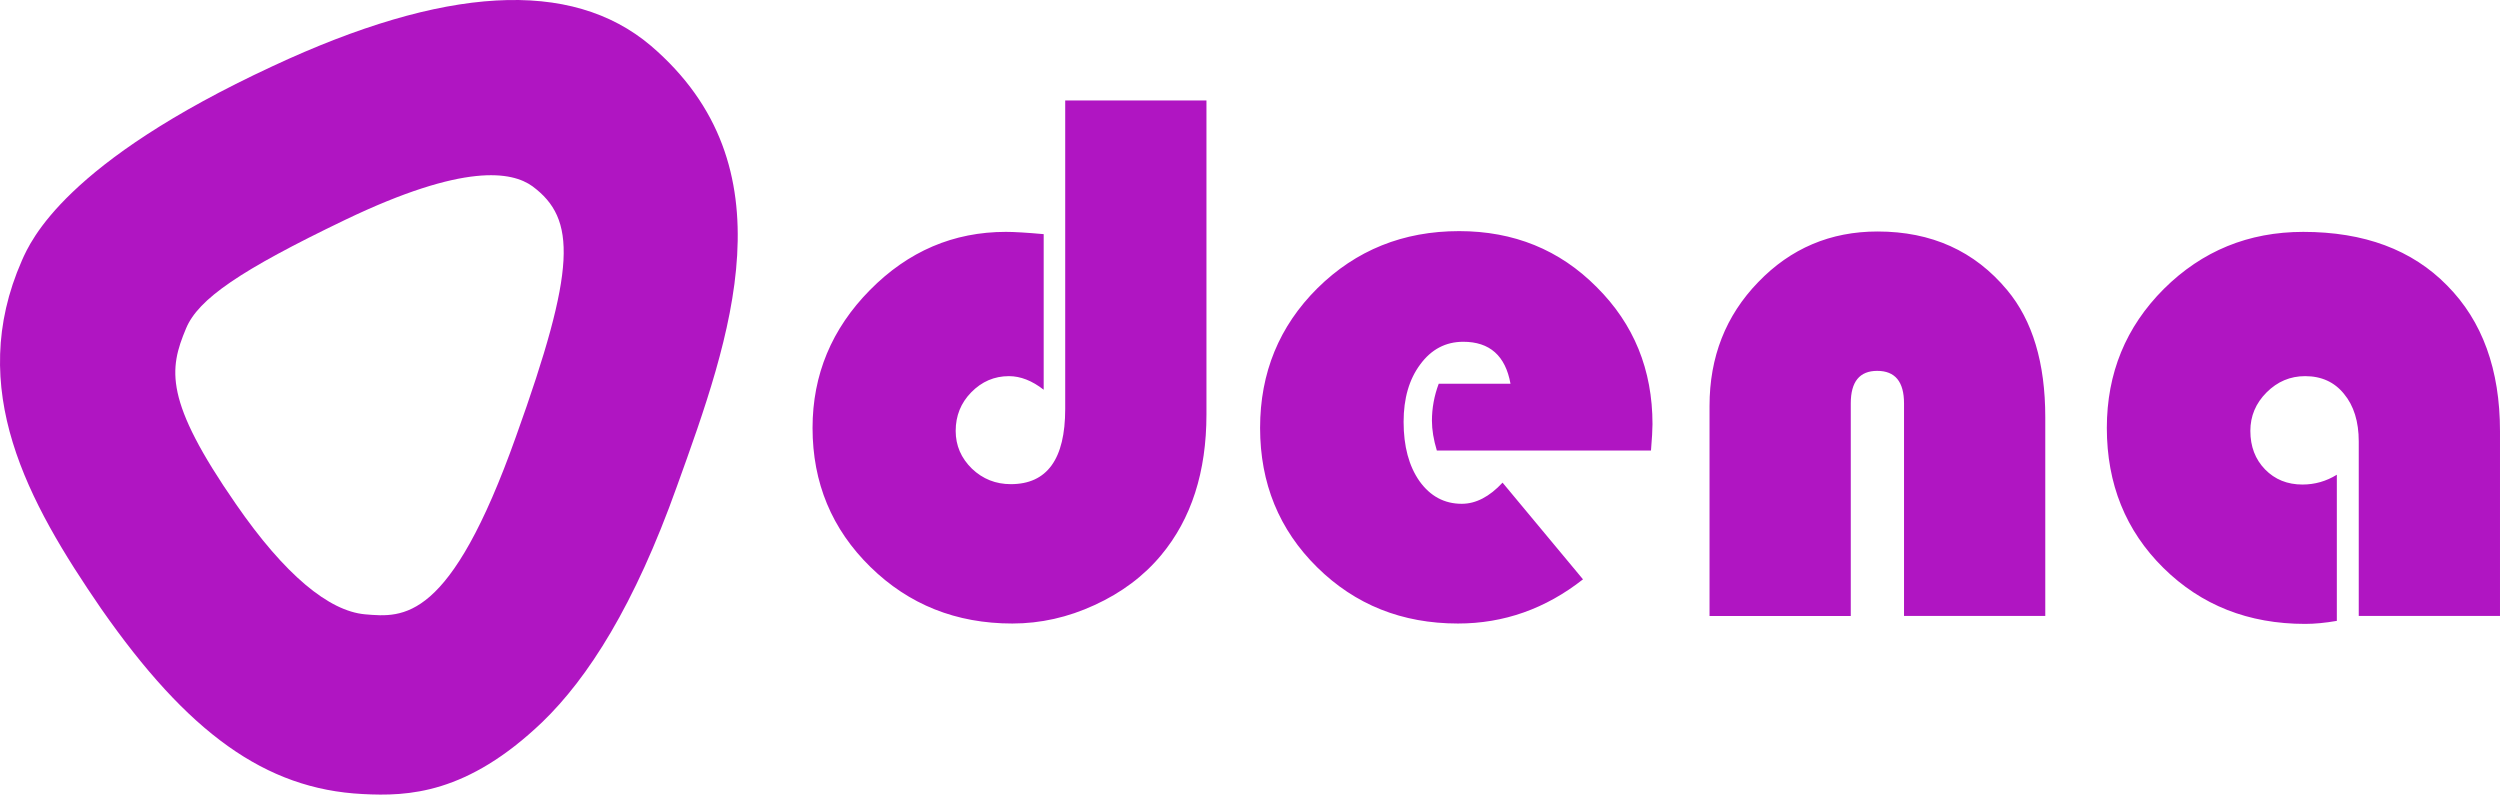
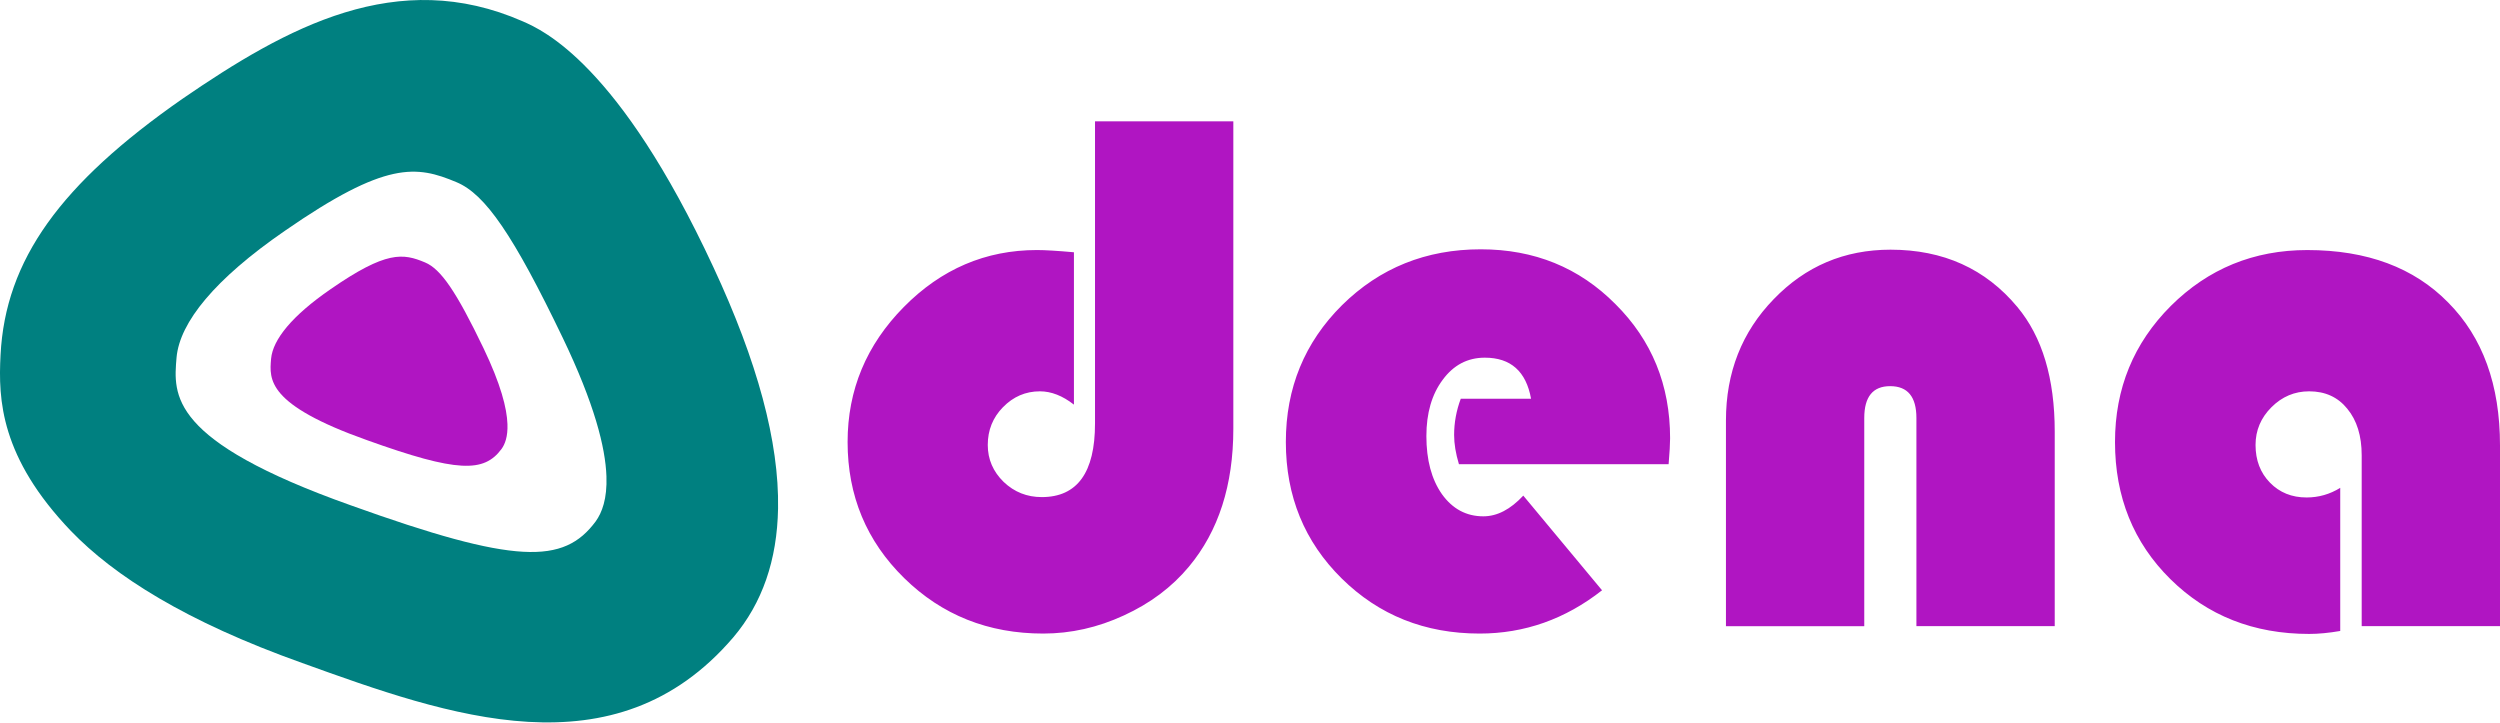
- <svg xmlns="http://www.w3.org/2000/svg" width="306.032" height="97.27">
-   <text xml:space="preserve" style="font-size:40px;line-height:1.25;font-family:Calibri;-inkscape-font-specification:'Calibri, Normal'" x="104.662" y="-25.4" />
-   <g aria-label="dena" style="font-style:normal;font-variant:normal;font-weight:400;font-stretch:normal;font-size:94.683px;line-height:1.25;font-family:'Bauhaus 93';-inkscape-font-specification:'Bauhaus 93, ';fill:#b015c2;fill-opacity:1;stroke-width:2.367">
-     <path d="M131.082 12.07h17.291v38.42q0 10.587-5.548 17.244-3.19 3.837-8.137 6.103-4.9 2.265-10.078 2.265-10.31 0-17.384-6.935-7.073-6.935-7.073-17.013 0-9.755 7.027-16.875 7.027-7.12 16.644-7.12 1.525 0 4.623.278v19.047q-2.127-1.664-4.253-1.664-2.682 0-4.624 1.988-1.895 1.942-1.895 4.716 0 2.681 1.988 4.623 1.988 1.895 4.762 1.895 6.657 0 6.657-9.2zM202.788 54.928h-26.213q-.601-1.988-.601-3.653 0-2.311.832-4.53h8.784q-.925-5.132-5.78-5.132-3.235 0-5.27 2.774-2.034 2.727-2.034 7.027 0 4.485 1.942 7.258 1.988 2.774 5.178 2.774 2.589 0 4.993-2.589l9.847 11.836q-6.888 5.409-15.302 5.409-10.264 0-17.245-6.889-6.981-6.888-6.981-17.06 0-10.124 7.027-17.105 7.074-6.981 17.337-6.981 10.033 0 16.829 6.842 6.842 6.796 6.842 16.782 0 1.018-.185 3.237zM251.055 75.177h-17.291V49.15q0-3.976-3.283-3.976-3.236 0-3.236 3.976v26.028h-17.29V49.472q0-9.015 5.963-15.164 5.964-6.195 14.61-6.195 9.893 0 15.857 7.166 4.67 5.594 4.67 15.58zM286.746 57.887v17.891q-2.127.37-3.884.37-10.402 0-17.337-6.842-6.935-6.842-6.935-17.152 0-10.033 6.982-17.014 7.027-6.98 17.06-6.98 11.187 0 17.614 6.564 6.472 6.519 6.472 17.846v22.607h-17.29V53.818q0-3.652-1.804-5.825-1.757-2.173-4.762-2.173-2.727 0-4.715 1.988t-1.988 4.716q0 2.866 1.803 4.715 1.803 1.85 4.577 1.85 2.265 0 4.207-1.202z" style="fill:#b015c2;fill-opacity:1;stroke-width:2.367" transform="translate(-.687 .225)" />
+ <svg xmlns="http://www.w3.org/2000/svg" width="312.523" height="90.31" version="1.1" id="svg10">
+   <defs id="defs14" />
+   <text xml:space="preserve" style="font-size:40px;line-height:1.25;font-family:Calibri;-inkscape-font-specification:'Calibri, Normal'" x="111.154" y="-22.526" id="text2" />
+   <g id="g866">
+     <g id="g859">
+       <path id="rect845" style="fill:#b015c2;fill-opacity:1;stroke:none;stroke-width:0.55" d="m 51.109,32.163 c -0.692,-0.118 -1.429,-0.116 -2.298,0.073 -0.87,0.189 -1.871,0.565 -3.092,1.196 -1.221,0.632 -2.661,1.519 -4.407,2.729 -1.196,0.825 -2.245,1.629 -3.148,2.409 -0.903,0.78 -1.661,1.535 -2.276,2.264 -0.615,0.729 -1.087,1.43 -1.42,2.1 -0.333,0.67 -0.525,1.31 -0.58,1.915 -0.055,0.646 -0.117,1.327 0.017,2.053 0.067,0.363 0.182,0.738 0.373,1.127 0.19,0.388 0.455,0.789 0.819,1.205 0.364,0.416 0.828,0.847 1.417,1.293 0.589,0.447 1.303,0.908 2.167,1.389 0.864,0.48 1.879,0.979 3.069,1.496 1.19,0.517 2.557,1.053 4.124,1.61 2.832,1.017 5.161,1.78 7.098,2.306 1.937,0.526 3.481,0.814 4.738,0.883 0.629,0.034 1.186,0.014 1.686,-0.059 0.5,-0.073 0.941,-0.2 1.339,-0.377 0.398,-0.177 0.751,-0.405 1.074,-0.681 0.323,-0.276 0.615,-0.601 0.89,-0.972 0.217,-0.301 0.415,-0.688 0.552,-1.194 0.137,-0.506 0.213,-1.131 0.186,-1.905 -0.035,-0.996 -0.242,-2.241 -0.711,-3.801 -0.469,-1.56 -1.199,-3.434 -2.281,-5.692 -0.852,-1.773 -1.612,-3.279 -2.303,-4.553 -0.691,-1.273 -1.313,-2.314 -1.89,-3.16 -0.577,-0.845 -1.11,-1.495 -1.622,-1.985 -0.512,-0.49 -1.003,-0.819 -1.498,-1.026 -0.687,-0.289 -1.334,-0.526 -2.026,-0.643 z" />
+       <path id="path853" style="fill:#008080;fill-opacity:1" d="m 53.931,0.015 c -1.853,-0.059 -3.681,0.06 -5.486,0.326 -1.805,0.267 -3.589,0.682 -5.352,1.223 -1.762,0.541 -3.504,1.205 -5.229,1.969 -1.724,0.764 -3.43,1.627 -5.121,2.562 -3.381,1.87 -6.7,4.033 -9.975,6.283 -3.8,2.65 -7.081,5.23 -9.875,7.797 -1.397,1.284 -2.671,2.564 -3.828,3.848 -1.157,1.283 -2.196,2.57 -3.121,3.867 -0.925,1.297 -1.737,2.604 -2.438,3.928 -0.701,1.324 -1.291,2.664 -1.775,4.029 -0.484,1.365 -0.863,2.754 -1.139,4.174 -0.276,1.419 -0.448,2.87 -0.523,4.357 -0.075,1.4 -0.114,2.9 0.01,4.506 0.123,1.606 0.408,3.318 0.977,5.143 0.569,1.825 1.423,3.764 2.684,5.82 1.261,2.056 2.929,4.231 5.129,6.531 1.35,1.4 2.918,2.806 4.74,4.209 1.822,1.403 3.897,2.802 6.26,4.189 2.363,1.387 5.012,2.764 7.984,4.117 2.972,1.353 6.266,2.684 9.916,3.984 4.575,1.65 9.306,3.356 14.061,4.717 2.377,0.68 4.76,1.273 7.133,1.73 2.372,0.458 4.734,0.78 7.068,0.914 2.334,0.134 4.643,0.082 6.906,-0.207 2.263,-0.289 4.482,-0.816 6.641,-1.629 2.159,-0.813 4.256,-1.914 6.277,-3.352 2.021,-1.438 3.964,-3.212 5.814,-5.375 0.908,-1.072 1.705,-2.212 2.391,-3.42 0.686,-1.208 1.261,-2.485 1.727,-3.828 0.465,-1.344 0.82,-2.756 1.066,-4.234 0.246,-1.479 0.384,-3.024 0.412,-4.637 0.036,-2.074 -0.108,-4.259 -0.43,-6.555 -0.322,-2.295 -0.82,-4.701 -1.496,-7.217 -0.677,-2.516 -1.53,-5.142 -2.559,-7.877 -1.029,-2.735 -2.233,-5.578 -3.611,-8.531 -1.475,-3.175 -2.915,-6.02 -4.309,-8.568 -1.394,-2.548 -2.743,-4.8 -4.037,-6.791 C 79.529,16.027 78.29,14.296 77.113,12.79 75.936,11.284 74.821,10.004 73.781,8.913 71.699,6.732 69.909,5.31 68.482,4.364 67.055,3.419 65.994,2.952 65.369,2.677 63.406,1.814 61.473,1.178 59.568,0.743 57.662,0.308 55.784,0.073 53.931,0.015 Z M 53.386,21.606 c 1.258,0.214 2.434,0.645 3.684,1.17 0.9,0.375 1.793,0.975 2.725,1.865 0.931,0.891 1.899,2.072 2.949,3.609 1.05,1.538 2.181,3.43 3.438,5.746 1.256,2.316 2.638,5.054 4.188,8.279 1.969,4.106 3.296,7.515 4.148,10.352 0.852,2.837 1.229,5.101 1.293,6.912 0.05,1.409 -0.088,2.545 -0.338,3.465 -0.25,0.92 -0.61,1.625 -1.004,2.172 -0.5,0.675 -1.032,1.265 -1.619,1.768 -0.587,0.502 -1.23,0.916 -1.953,1.238 -0.723,0.322 -1.527,0.552 -2.436,0.686 -0.909,0.134 -1.923,0.17 -3.066,0.107 -2.287,-0.125 -5.095,-0.649 -8.617,-1.605 -3.522,-0.956 -7.758,-2.343 -12.908,-4.193 -2.85,-1.012 -5.335,-1.988 -7.5,-2.928 -2.165,-0.94 -4.01,-1.847 -5.582,-2.721 -1.572,-0.873 -2.87,-1.713 -3.941,-2.525 -1.071,-0.812 -1.914,-1.595 -2.576,-2.352 -0.662,-0.756 -1.144,-1.486 -1.49,-2.191 -0.346,-0.706 -0.556,-1.388 -0.678,-2.049 -0.244,-1.322 -0.131,-2.559 -0.031,-3.734 0.1,-1.1 0.45,-2.264 1.055,-3.482 0.605,-1.219 1.463,-2.494 2.582,-3.818 1.119,-1.325 2.496,-2.699 4.139,-4.117 1.642,-1.419 3.55,-2.881 5.725,-4.381 3.175,-2.2 5.793,-3.814 8.014,-4.963 2.22,-1.149 4.042,-1.832 5.623,-2.176 1.581,-0.344 2.922,-0.347 4.18,-0.133 z" />
+     </g>
+     <g aria-label="dena" style="font-style:normal;font-variant:normal;font-weight:400;font-stretch:normal;font-size:94.683px;line-height:1.25;font-family:'Bauhaus 93';-inkscape-font-specification:'Bauhaus 93, ';fill:#b015c2;fill-opacity:1;stroke-width:2.367" id="g6" transform="translate(6.49175,2.87406)">
+       <path d="m 131.082,12.07 h 17.291 v 38.42 q 0,10.587 -5.548,17.244 -3.19,3.837 -8.137,6.103 -4.9,2.265 -10.078,2.265 -10.31,0 -17.384,-6.935 -7.073,-6.935 -7.073,-17.013 0,-9.755 7.027,-16.875 7.027,-7.12 16.644,-7.12 1.525,0 4.623,0.278 v 19.047 q -2.127,-1.664 -4.253,-1.664 -2.682,0 -4.624,1.988 -1.895,1.942 -1.895,4.716 0,2.681 1.988,4.623 1.988,1.895 4.762,1.895 6.657,0 6.657,-9.2 z m 71.706,42.858 h -26.213 q -0.601,-1.988 -0.601,-3.653 0,-2.311 0.832,-4.53 h 8.784 q -0.925,-5.132 -5.78,-5.132 -3.235,0 -5.27,2.774 -2.034,2.727 -2.034,7.027 0,4.485 1.942,7.258 1.988,2.774 5.178,2.774 2.589,0 4.993,-2.589 l 9.847,11.836 q -6.888,5.409 -15.302,5.409 -10.264,0 -17.245,-6.889 -6.981,-6.888 -6.981,-17.06 0,-10.124 7.027,-17.105 7.074,-6.981 17.337,-6.981 10.033,0 16.829,6.842 6.842,6.796 6.842,16.782 0,1.018 -0.185,3.237 z m 48.267,20.249 H 233.764 V 49.15 q 0,-3.976 -3.283,-3.976 -3.236,0 -3.236,3.976 v 26.028 h -17.29 V 49.472 q 0,-9.015 5.963,-15.164 5.964,-6.195 14.61,-6.195 9.893,0 15.857,7.166 4.67,5.594 4.67,15.58 z m 35.691,-17.29 v 17.891 q -2.127,0.37 -3.884,0.37 -10.402,0 -17.337,-6.842 -6.935,-6.842 -6.935,-17.152 0,-10.033 6.982,-17.014 7.027,-6.98 17.06,-6.98 11.187,0 17.614,6.564 6.472,6.519 6.472,17.846 v 22.607 h -17.29 V 53.818 q 0,-3.652 -1.804,-5.825 -1.757,-2.173 -4.762,-2.173 -2.727,0 -4.715,1.988 -1.988,1.988 -1.988,4.716 0,2.866 1.803,4.715 1.803,1.85 4.577,1.85 2.265,0 4.207,-1.202 z" style="fill:#b015c2;fill-opacity:1;stroke-width:2.367" transform="translate(-0.687,0.225)" id="path4" />
+     </g>
  </g>
-   <path d="M79.676 5.6c-9.8-8.3-25.3-7.3-46.3 2.5-25.4 11.8-29.6 21.3-30.7 23.8-6.9 15.7.7 29.5 9.7 42.6 10.6 15.2 20.1 22.1 32 22.7 5.6.3 12.8 0 22-8.8 5.6-5.4 11.3-14.3 16.5-28.9 6.6-18.3 14.1-39.1-3.2-53.9zm-16.5 47.8c-8.1 22.8-13.8 22.2-18.5 21.8-4.4-.4-9.8-4.8-15.8-13.5-8.8-12.7-8.2-16.5-6.1-21.5 1.5-3.6 6.6-7.1 19.5-13.3 14.6-7 20.4-5.9 22.9-4.1 5.4 4 5.4 10-2 30.6z" fill="#17e33b" style="fill:#b015c2;fill-opacity:1;stroke:none;stroke-opacity:1" />
</svg>
